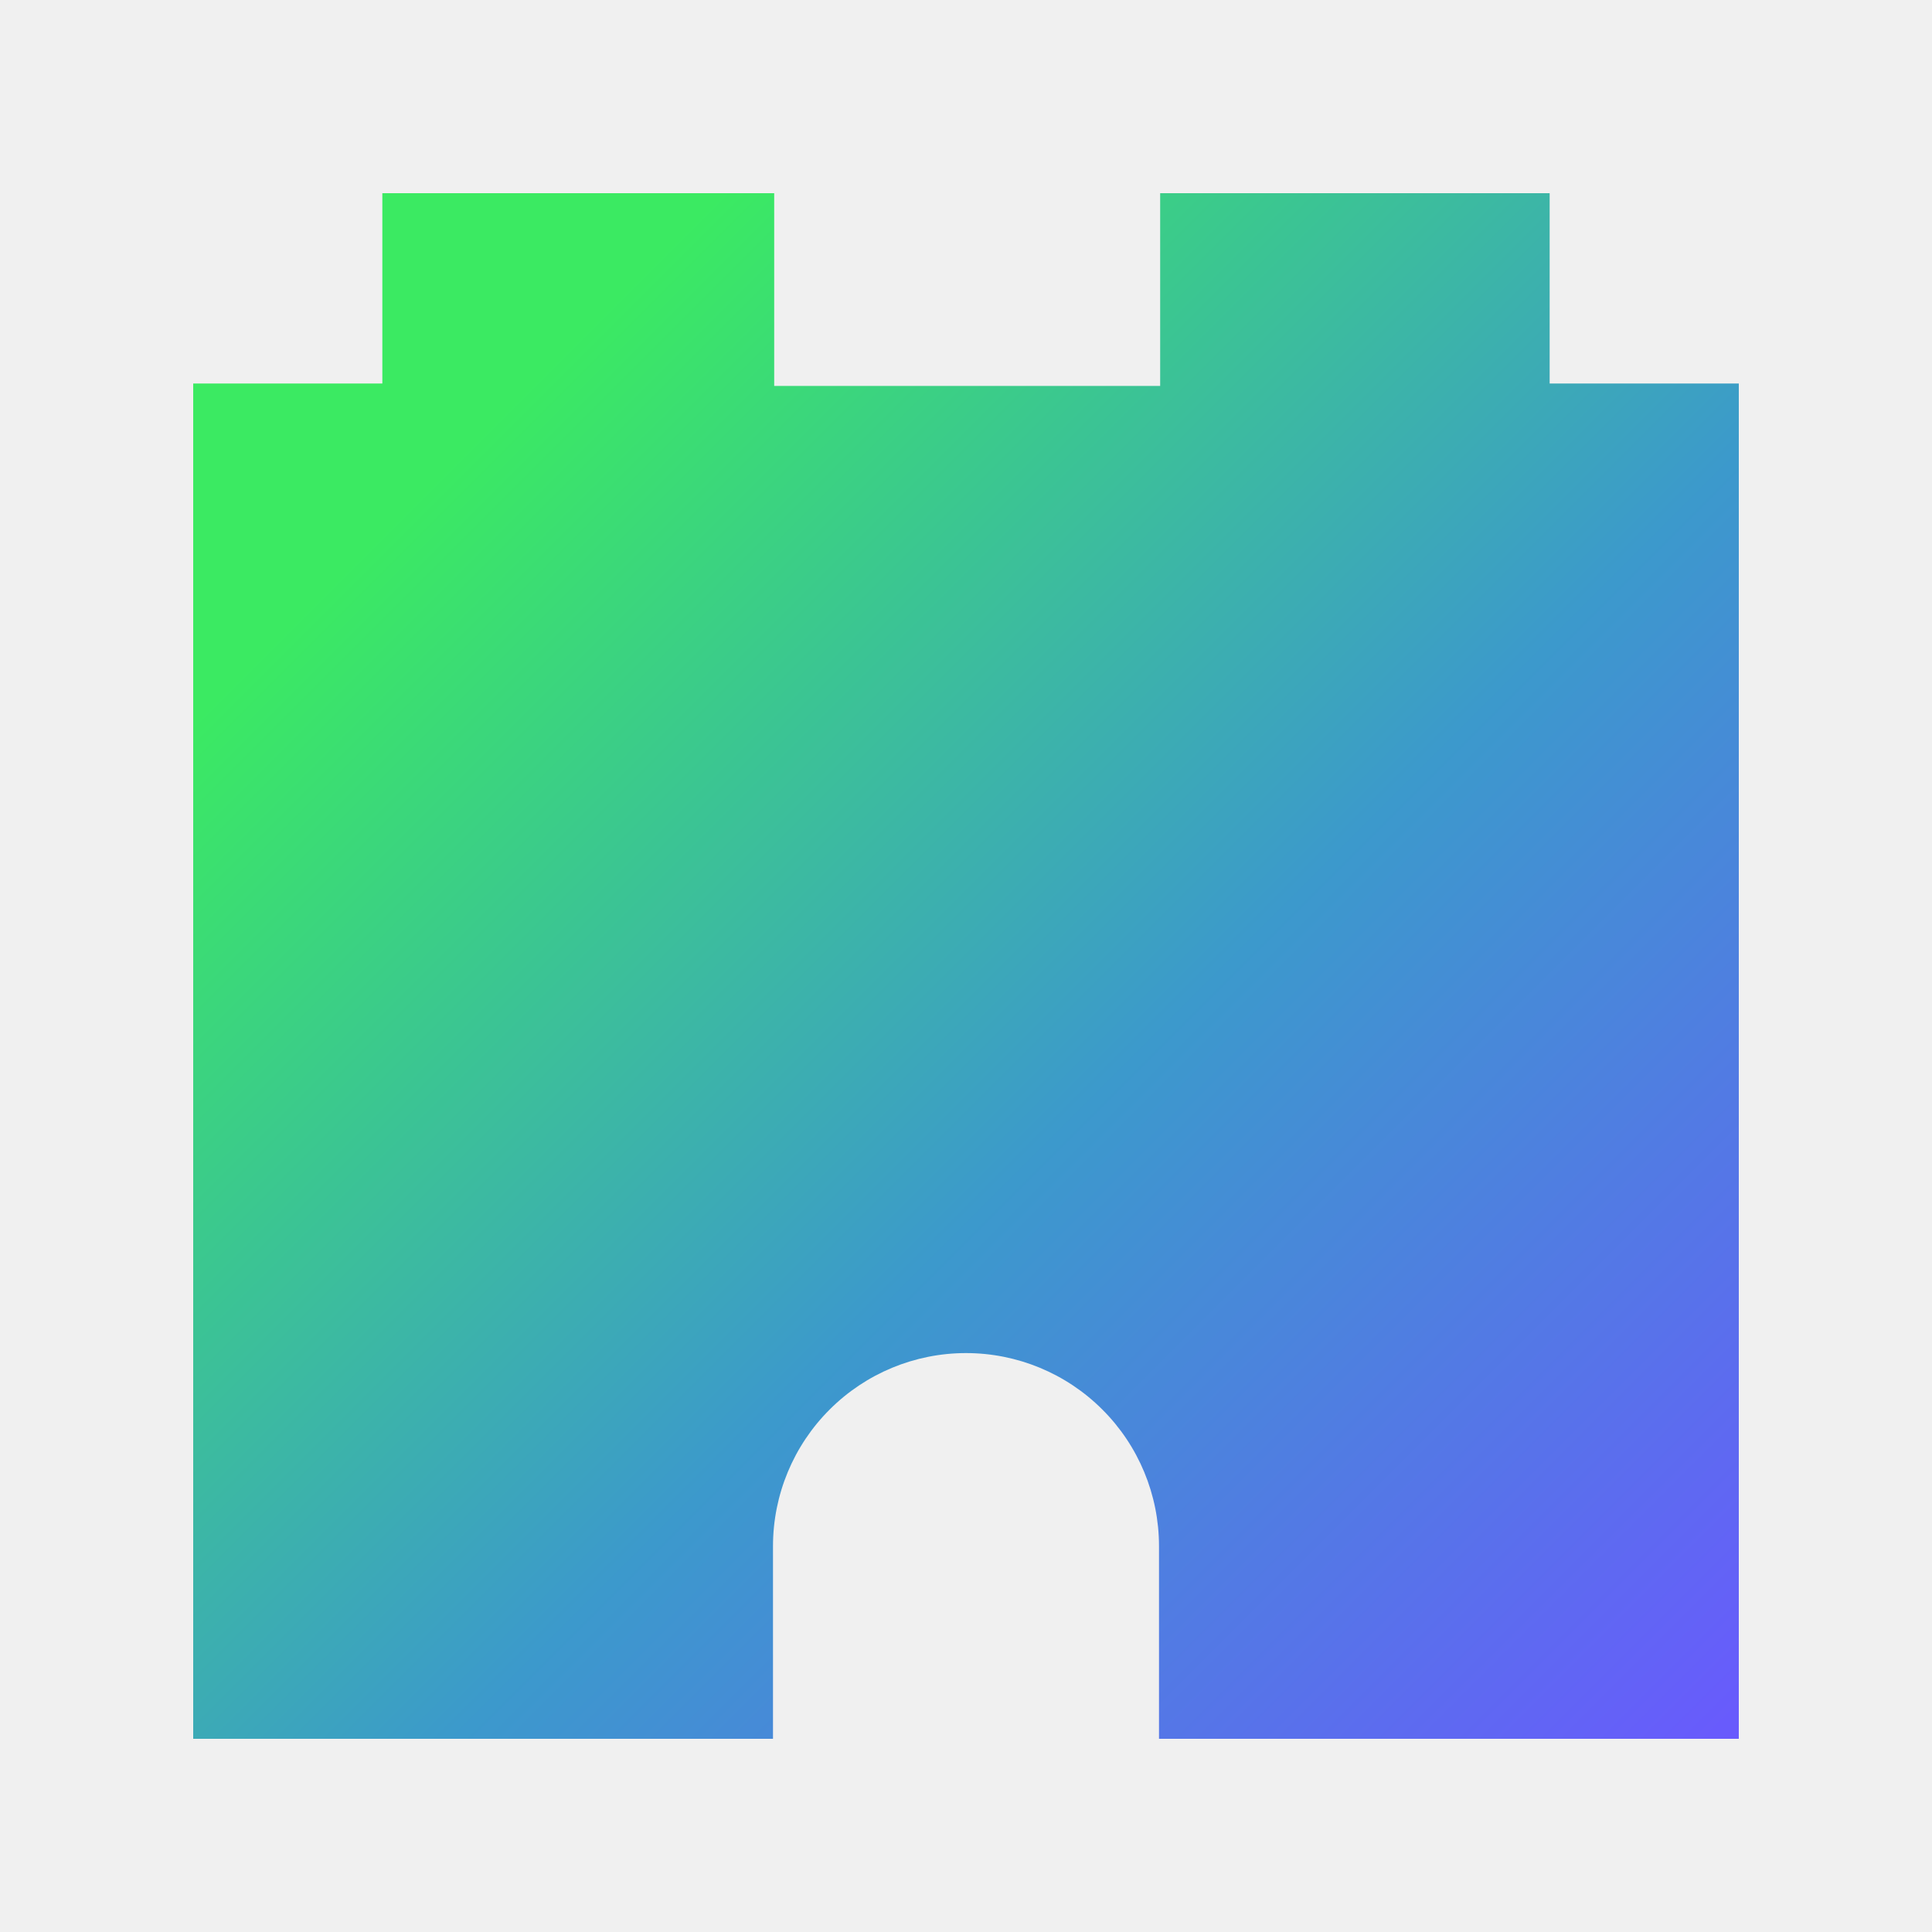
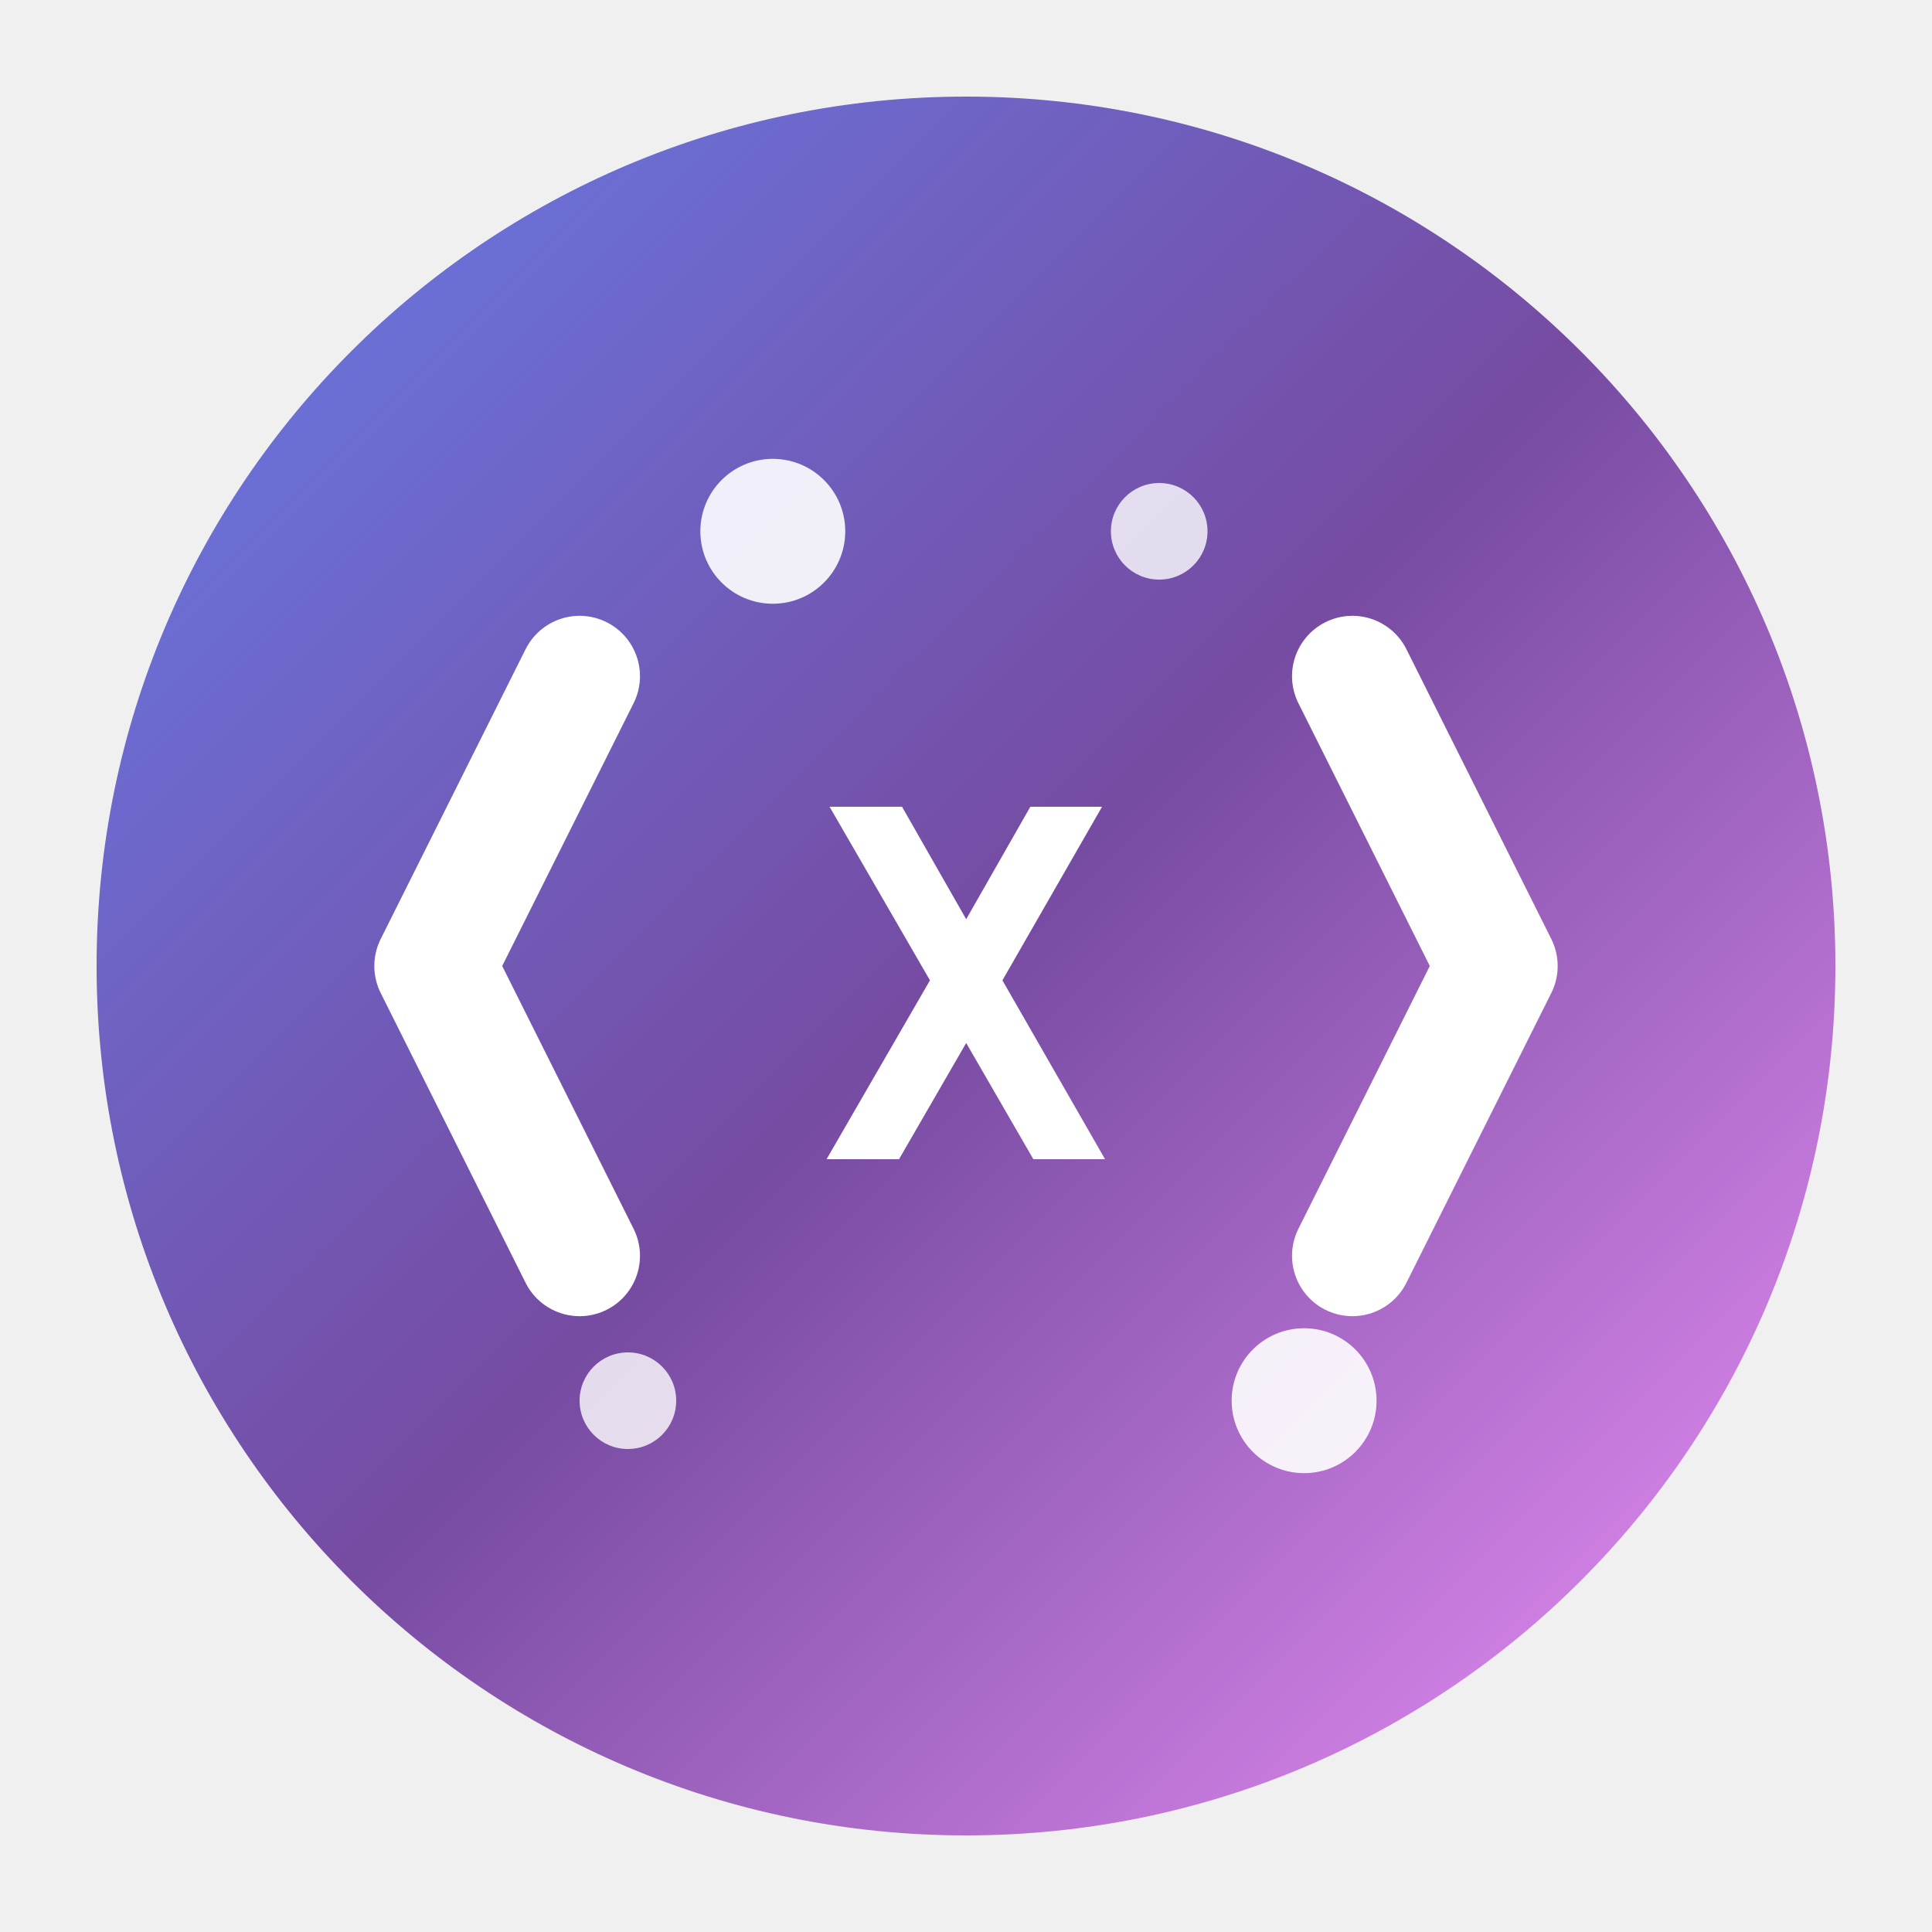
<svg xmlns="http://www.w3.org/2000/svg" width="40" height="40" viewBox="0 0 40 40" fill="none">
-   <path d="M32.084 7.94V4H24.02V7.99H16.029V4H7.916V7.94H4V36H16.004V32.005C16.006 30.946 16.427 29.931 17.177 29.183C17.926 28.434 18.941 28.014 20 28.014C21.059 28.014 22.074 28.434 22.823 29.183C23.573 29.931 23.994 30.946 23.996 32.005V36H36V7.94H32.084Z" fill="url(#paint0_linear)" />
+   <circle cx="20" cy="20" r="18" fill="url(#paint0_linear)" />
+   <path d="M12 14L9 20L12 26" stroke="white" stroke-width="2.5" stroke-linecap="round" stroke-linejoin="round" />
+   <path d="M28 14L31 20L28 26" stroke="white" stroke-width="2.5" stroke-linecap="round" stroke-linejoin="round" />
+   <circle cx="16" cy="11" r="1.5" fill="white" opacity="0.9" />
+   <circle cx="24" cy="11" r="1" fill="white" opacity="0.8" />
+   <circle cx="13" cy="29" r="1" fill="white" opacity="0.8" />
+   <circle cx="27" cy="29" r="1.5" fill="white" opacity="0.9" />
+   <text x="20" y="24" font-family="monospace" font-size="10" font-weight="bold" fill="white" text-anchor="middle">X</text>
  <defs>
-     <linearGradient id="paint0_linear" x1="2.942" y1="4.9" x2="37.777" y2="39.734" gradientUnits="userSpaceOnUse">
-       <stop offset="0.159" stop-color="#3BEA62" />
-       <stop offset="0.54" stop-color="#3C99CC" />
-       <stop offset="0.937" stop-color="#6B57FF" />
+     <linearGradient id="paint0_linear" x1="2" y1="2" x2="38" y2="38" gradientUnits="userSpaceOnUse">
+       <stop offset="0%" stop-color="#667EEA" />
+       <stop offset="50%" stop-color="#764BA2" />
+       <stop offset="100%" stop-color="#F093FB" />
    </linearGradient>
  </defs>
</svg>
